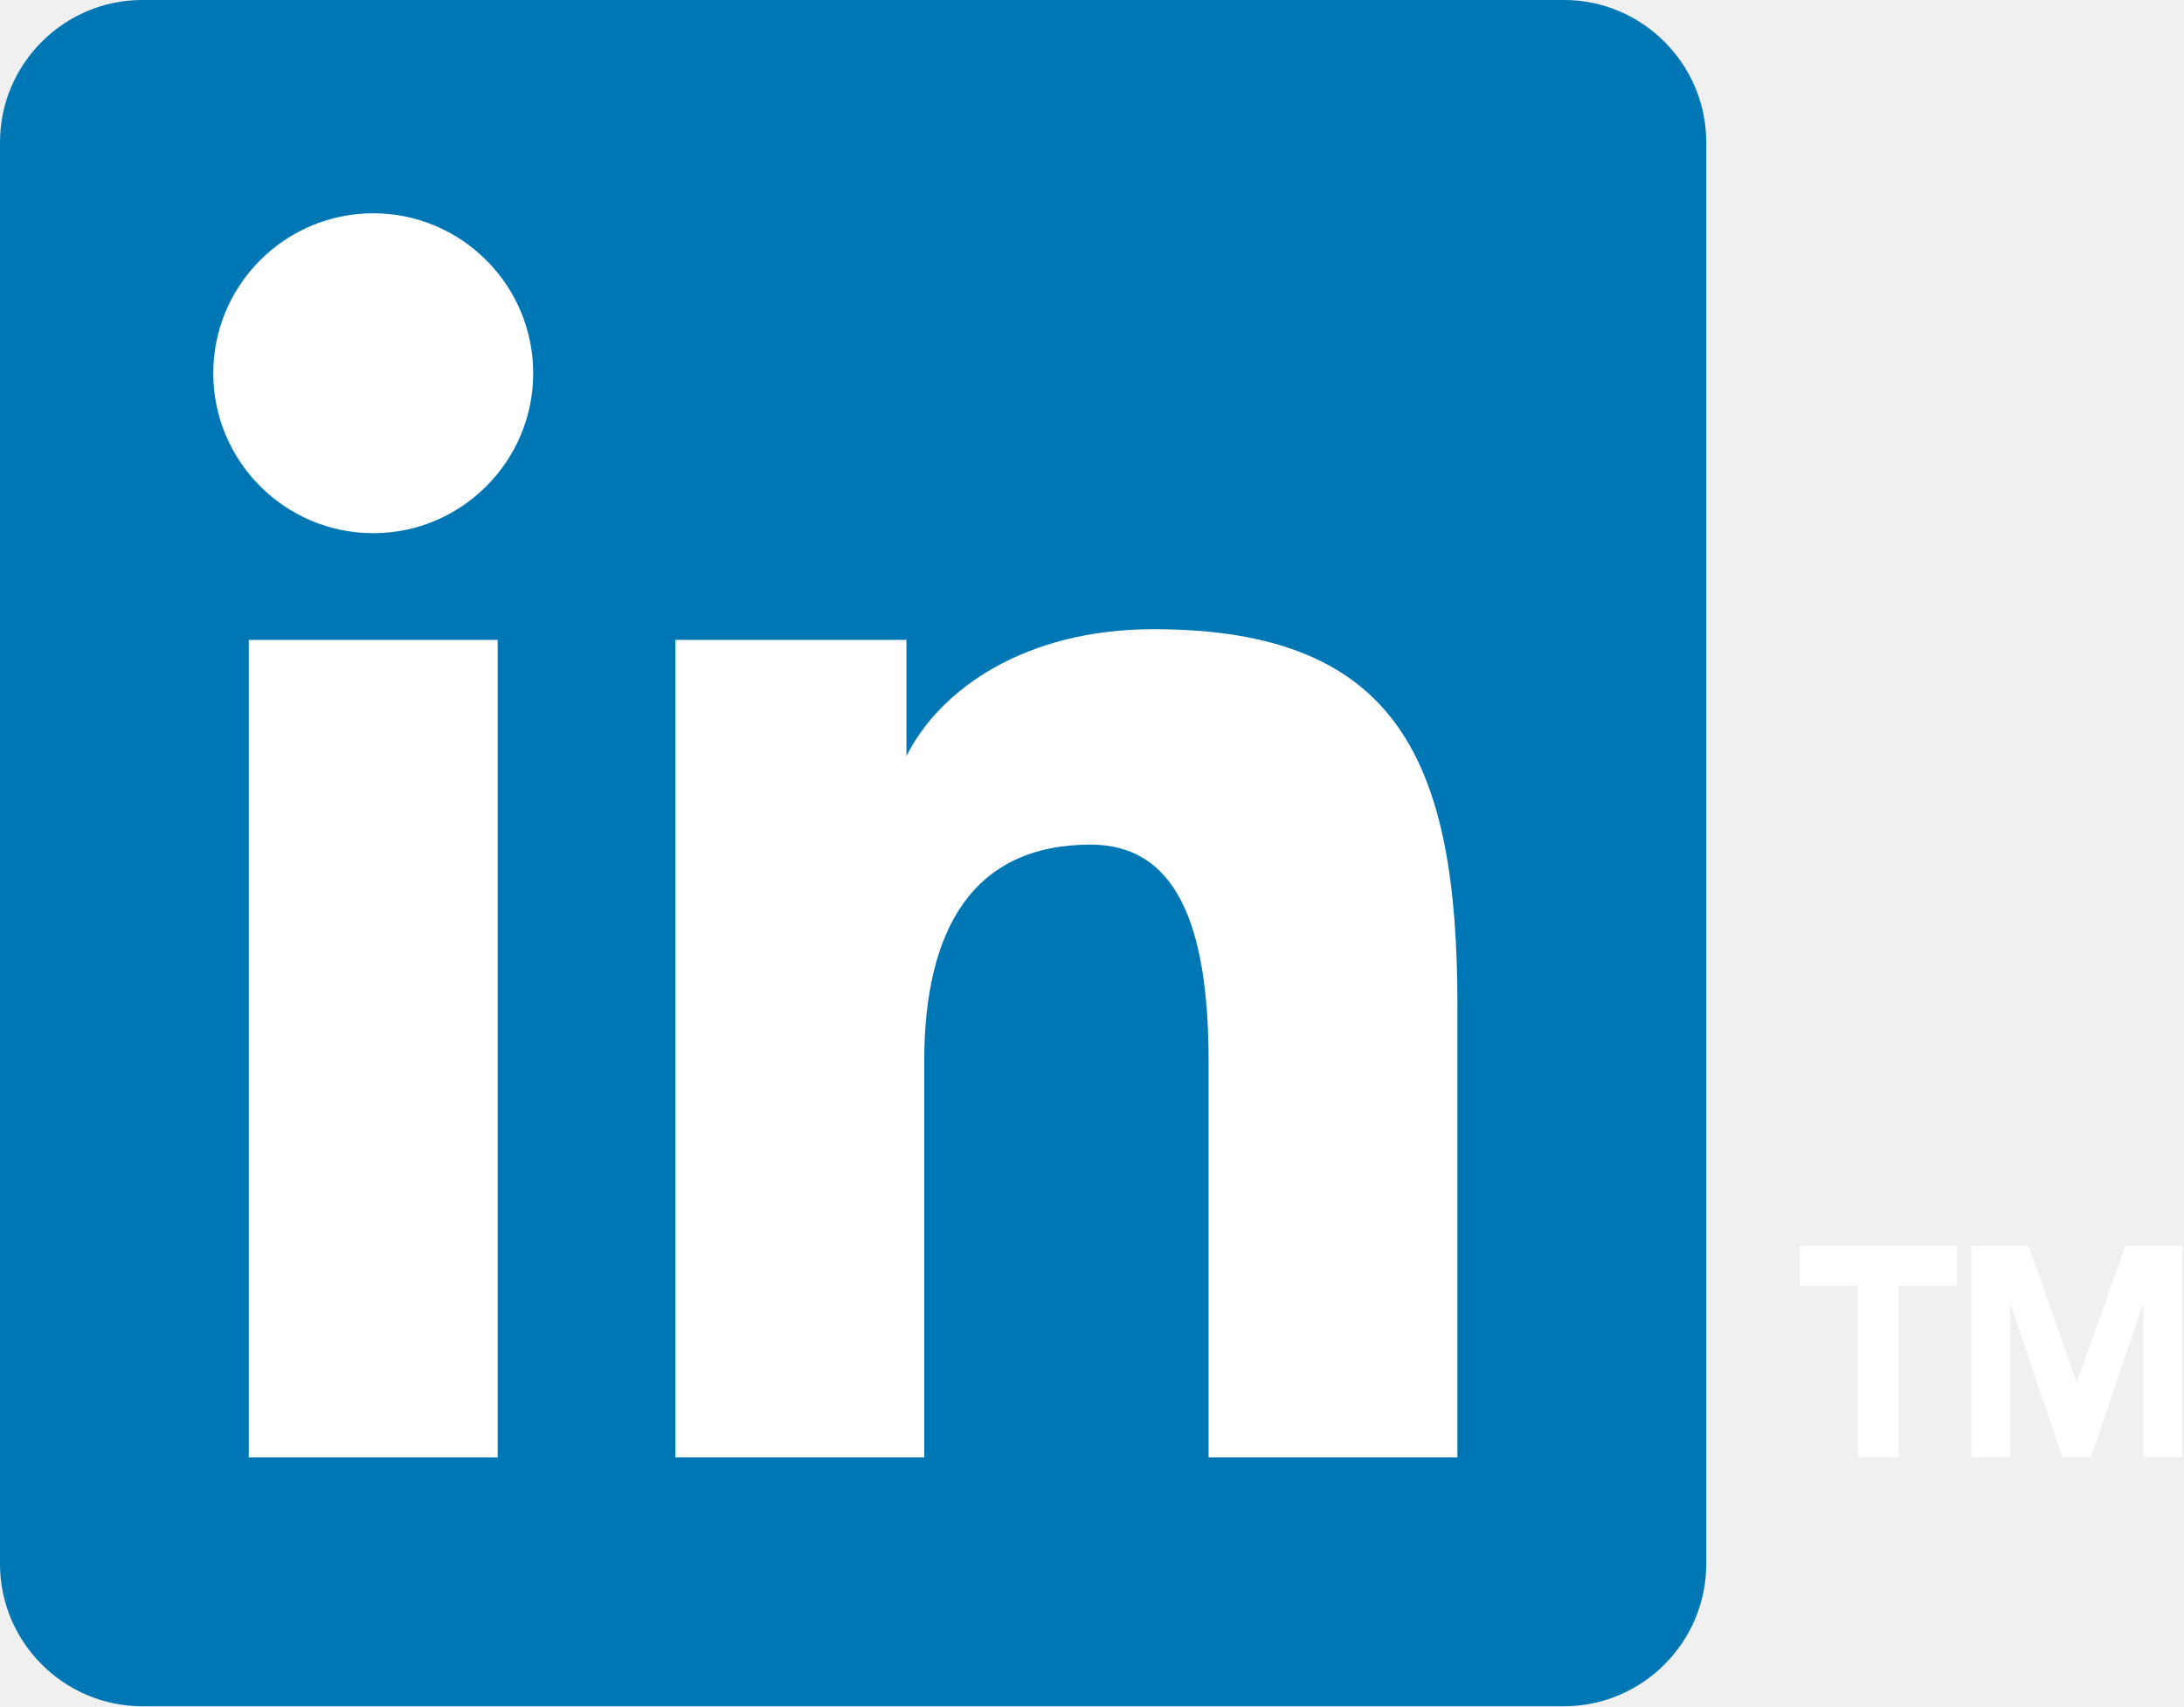
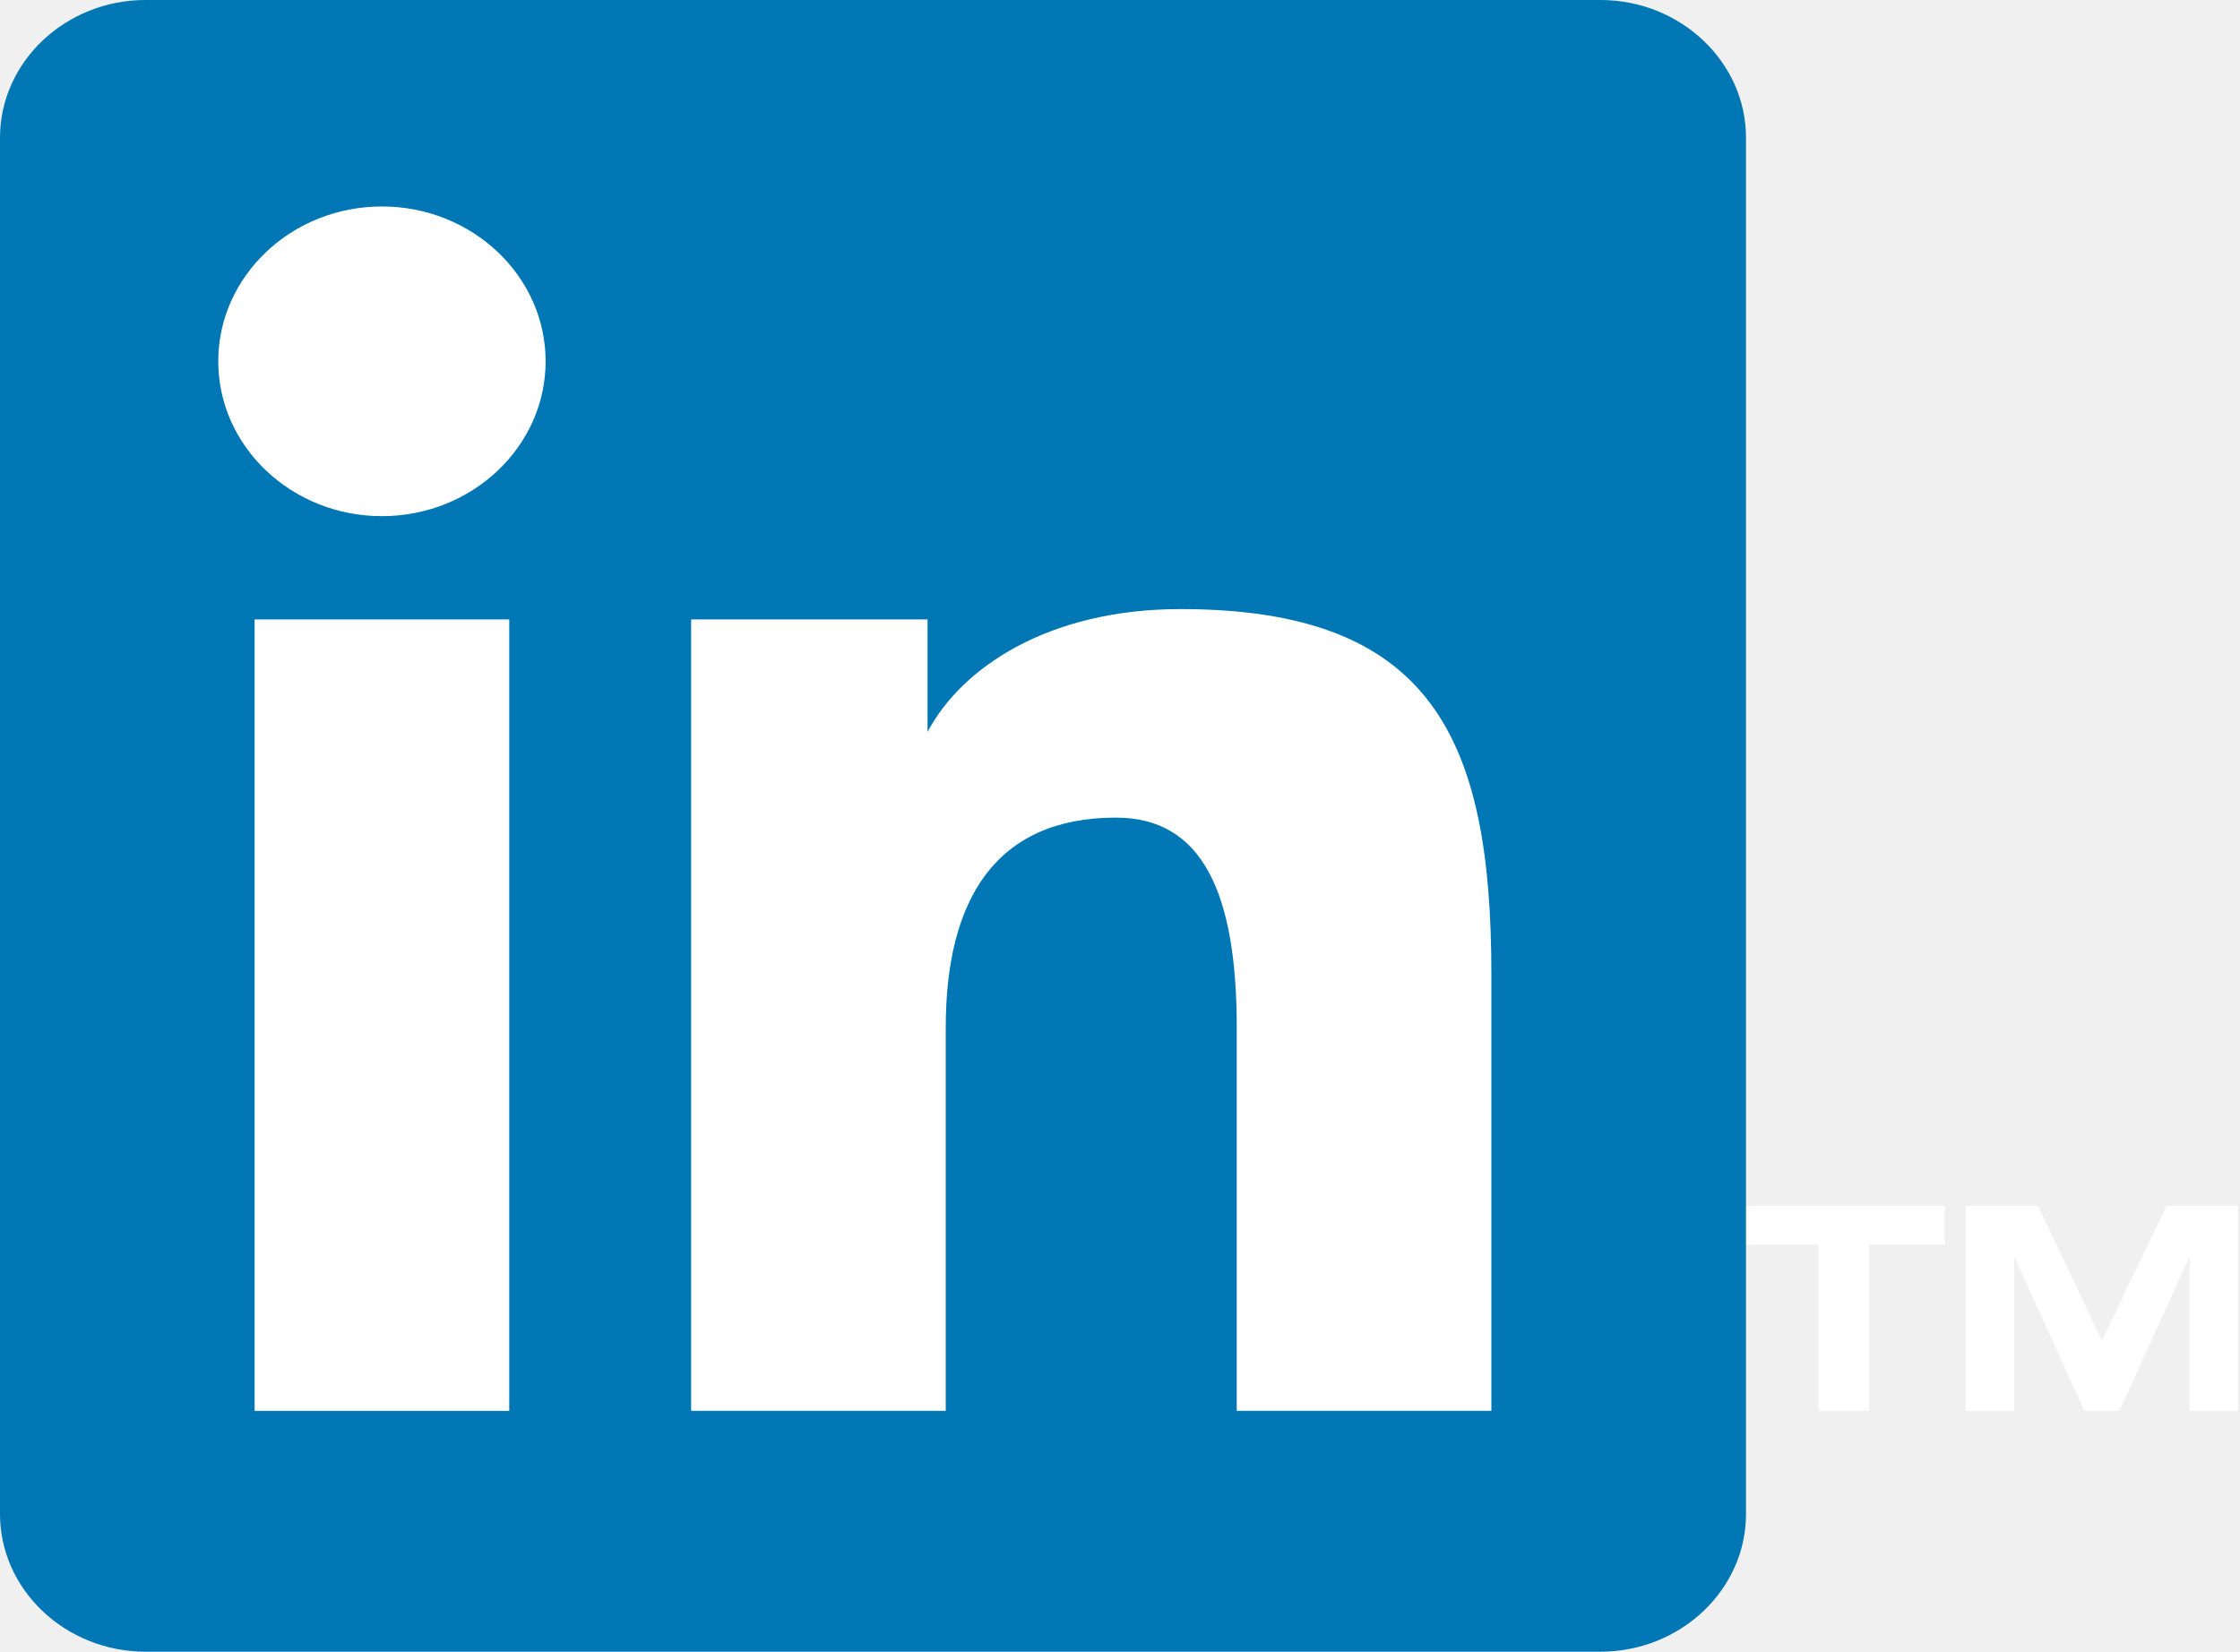
- <svg xmlns="http://www.w3.org/2000/svg" width="320px" height="250px" viewBox="0 0 320 250" version="1.1">
+ <svg xmlns="http://www.w3.org/2000/svg" width="339px" height="250px" viewBox="0 0 339 250" version="1.1">
  <defs />
  <g id="Page-1" stroke="none" stroke-width="1" fill="none" fill-rule="evenodd">
    <g id="Linkedin_Logo_Blue">
      <g id="Shape-with-™️">
-         <path d="M289.324,183.04 L296.86,183.04 L304.279,204.057 L311.776,183.04 L319.234,183.04 L319.234,213.04 L314.524,213.04 L314.524,188.125 L314.445,188.125 L306.006,213.04 L302.552,213.04 L294.112,188.125 L294.034,188.125 L294.034,213.04 L289.324,213.04 L289.324,183.04 Z M272.753,187.871 L264.234,187.871 L264.234,183.04 L286.218,183.04 L286.218,187.871 L277.699,187.871 L277.699,213.04 L272.753,213.04 L272.753,187.871 Z" id="TM" stroke="#FFFFFF" fill="#FFFFFF" />
+         <path d="M297.986,183.04 L308.125,183.04 L318.105,204.057 L328.191,183.04 L338.224,183.04 L338.224,213.04 L331.887,213.04 L331.887,188.125 L331.782,188.125 L320.429,213.04 L315.782,213.04 L304.429,188.125 L304.323,188.125 L304.323,213.04 L297.986,213.04 L297.986,183.04 Z M275.694,187.871 L264.234,187.871 L264.234,183.04 L293.808,183.04 L293.808,187.871 L282.348,187.871 L282.348,213.04 L275.694,213.04 L275.694,187.871 Z" id="TM" stroke="#FFFFFF" fill="#FFFFFF" />
        <g id="[-in-]">
-           <path d="M0,20.833 C0,9.375 9.375,0 20.833,0 L229.167,0 C240.625,0 250,9.375 250,20.833 L250,229.167 C250,240.625 240.625,250 229.167,250 L20.833,250 C9.375,250 0,240.625 0,229.167 L0,20.833 Z" id="Path" fill="#0077B5" />
-           <path d="M98.958,93.753 L132.812,93.753 L132.812,110.784 C137.708,100.992 150.208,92.19 169.01,92.19 C204.948,92.19 213.542,111.669 213.542,147.398 L213.542,213.544 L177.083,213.544 L177.083,155.523 C177.083,135.211 172.188,123.753 159.792,123.753 C142.604,123.753 135.417,136.096 135.417,155.523 L135.417,213.544 L98.958,213.544 L98.958,93.753 Z" id="Shape" fill="#FFFFFF" fill-rule="nonzero" />
-           <polygon id="Path" fill="#FFFFFF" points="36.458 213.549 72.917 213.549 72.917 93.758 36.458 93.758" />
-           <path d="M78.125,54.688 C78.125,67.604 67.604,78.125 54.688,78.125 C41.771,78.125 31.25,67.604 31.25,54.688 C31.25,41.771 41.771,31.25 54.688,31.25 C67.604,31.25 78.125,41.771 78.125,54.688 Z" id="Path" fill="#FFFFFF" />
+           <path d="M0,20.833 C0,9.375 9.909,0 22.02,0 L242.218,0 C254.329,0 264.238,9.375 264.238,20.833 L264.238,229.167 C264.238,240.625 254.329,250 242.218,250 L22.02,250 C9.909,250 0,240.625 0,229.167 L0,20.833 Z" id="Path" fill="#0077B5" />
+           <path d="M104.594,93.753 L140.376,93.753 L140.376,110.784 C145.551,100.992 158.763,92.19 178.636,92.19 C216.62,92.19 225.703,111.669 225.703,147.398 L225.703,213.544 L187.168,213.544 L187.168,155.523 C187.168,135.211 181.994,123.753 168.892,123.753 C150.726,123.753 143.129,136.096 143.129,155.523 L143.129,213.544 L104.594,213.544 L104.594,93.753 Z" id="Shape" fill="#FFFFFF" fill-rule="nonzero" />
+           <polygon id="Path" fill="#FFFFFF" points="38.535 213.549 77.069 213.549 77.069 93.758 38.535 93.758" />
+           <path d="M82.574,54.688 C82.574,67.604 71.454,78.125 57.802,78.125 C44.15,78.125 33.03,67.604 33.03,54.688 C33.03,41.771 44.15,31.25 57.802,31.25 C71.454,31.25 82.574,41.771 82.574,54.688 Z" id="Path" fill="#FFFFFF" />
        </g>
      </g>
    </g>
  </g>
</svg>
